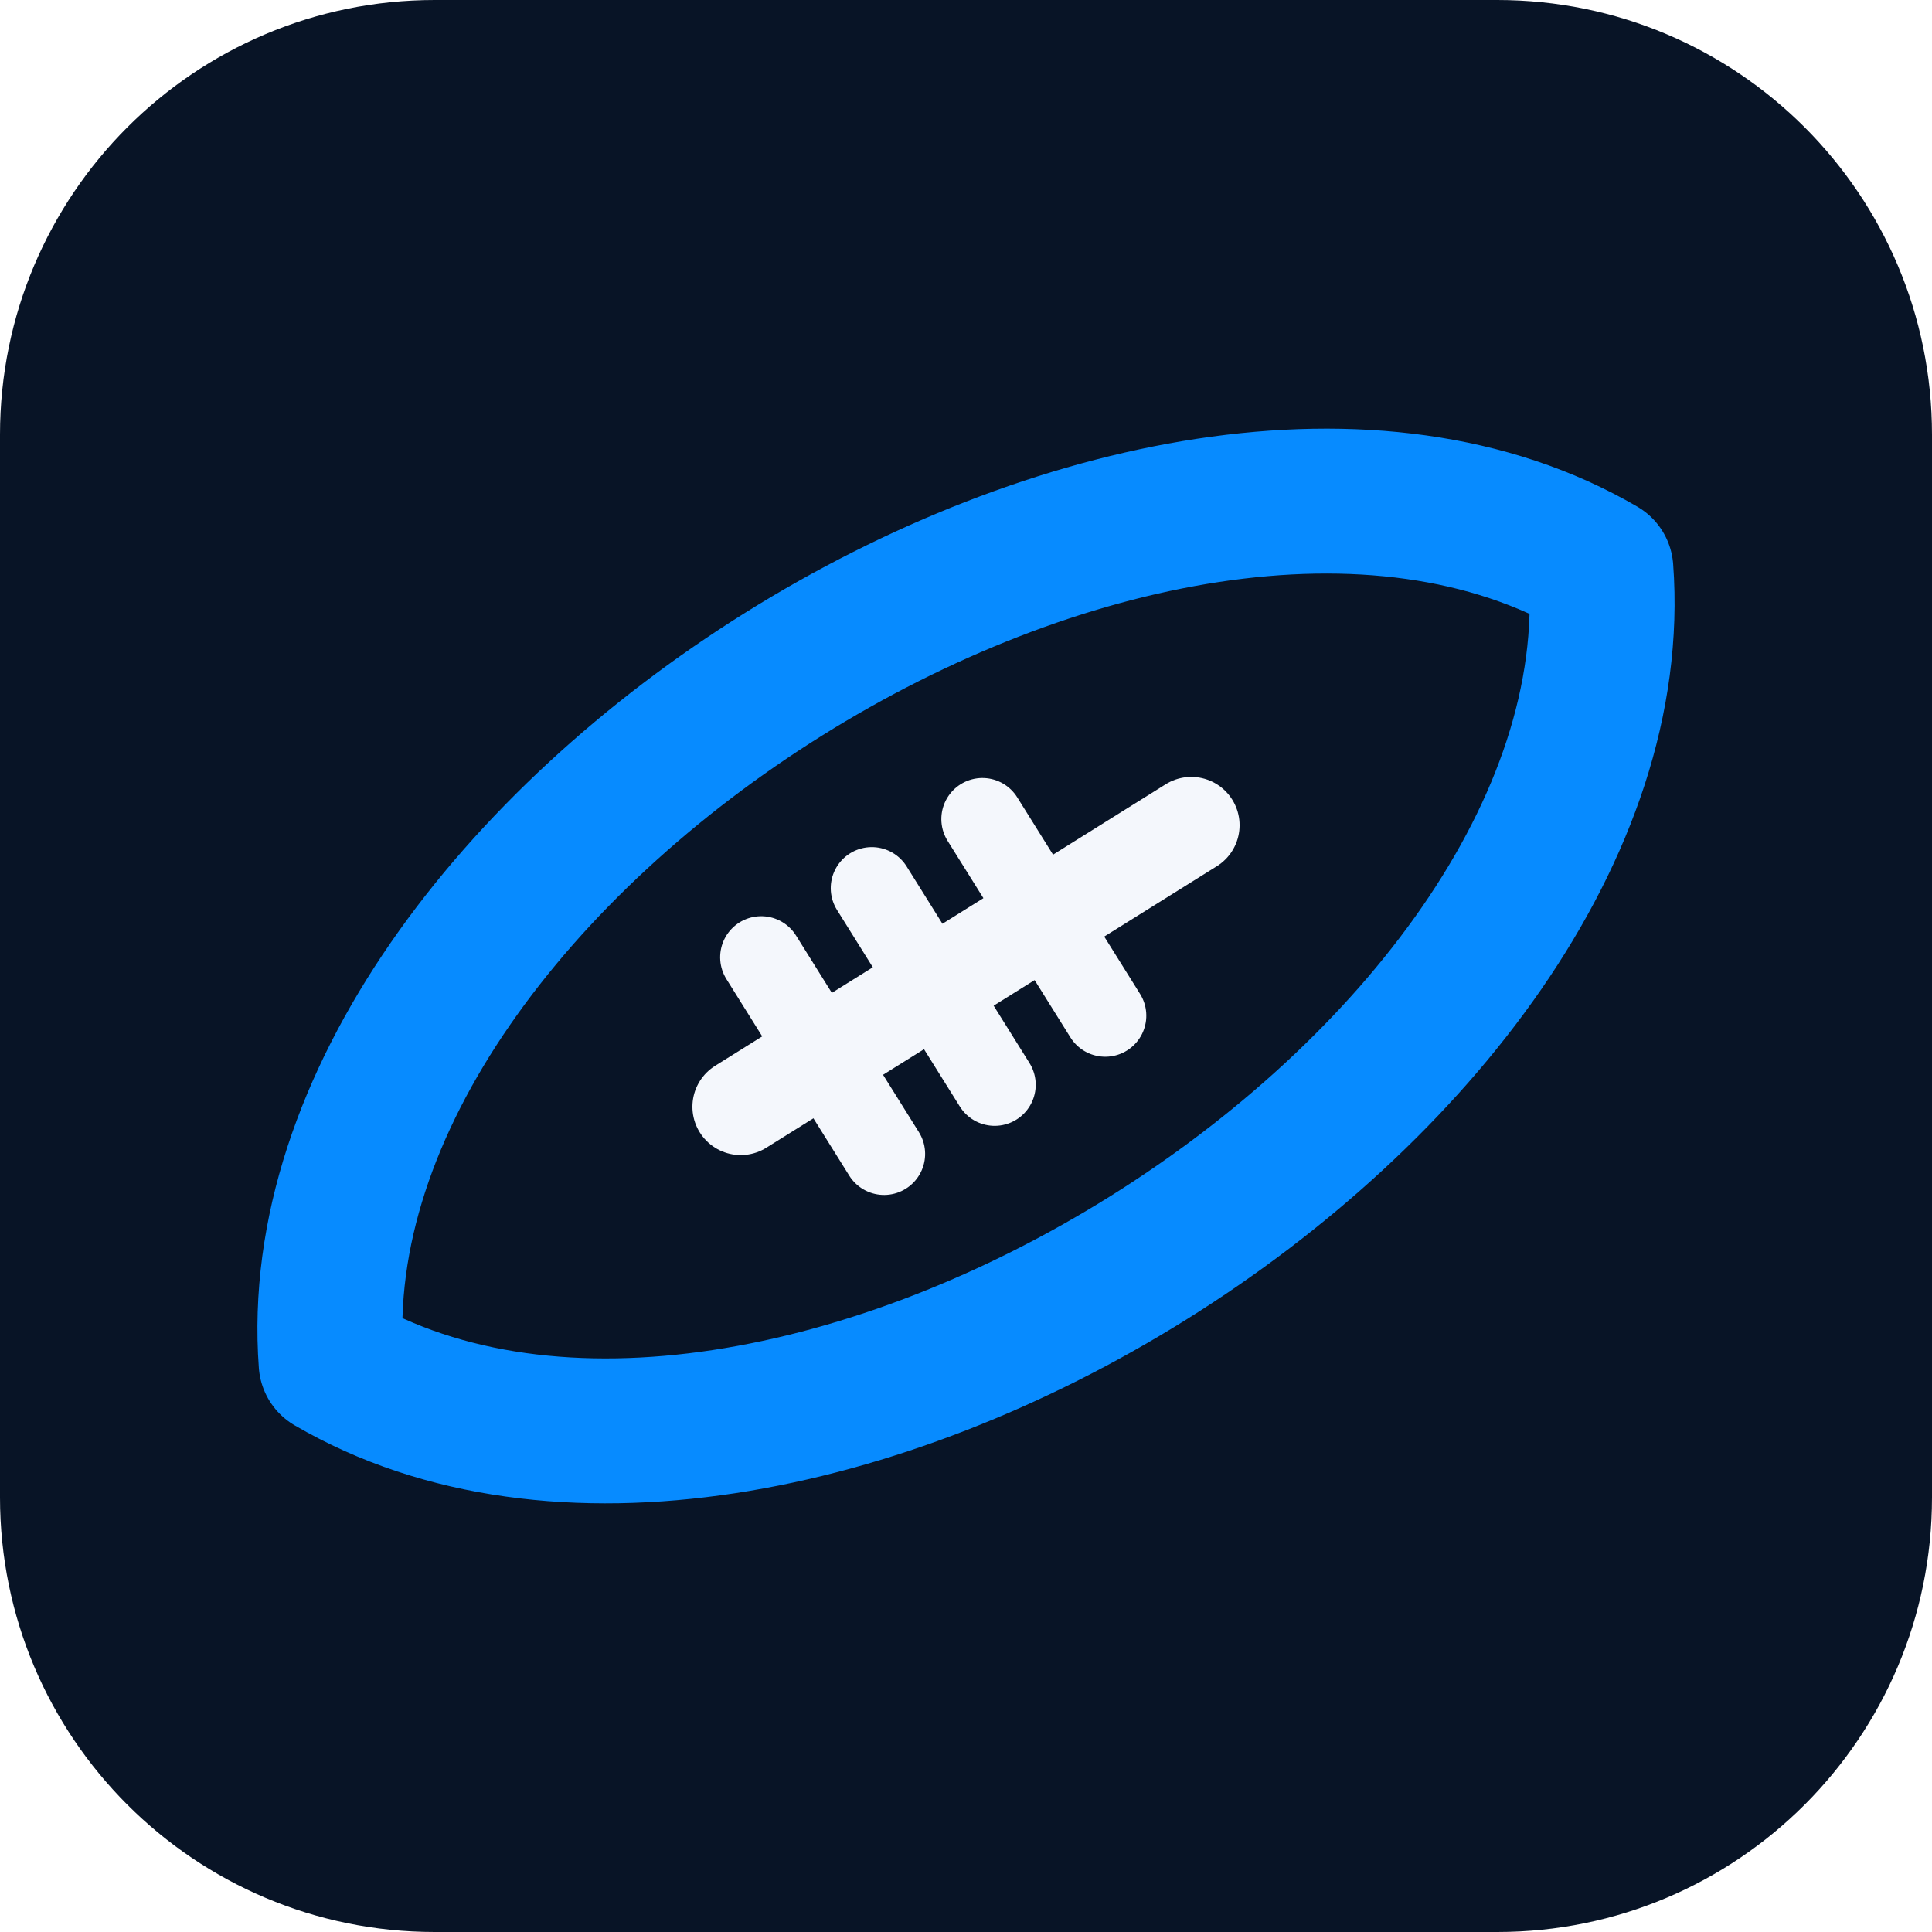
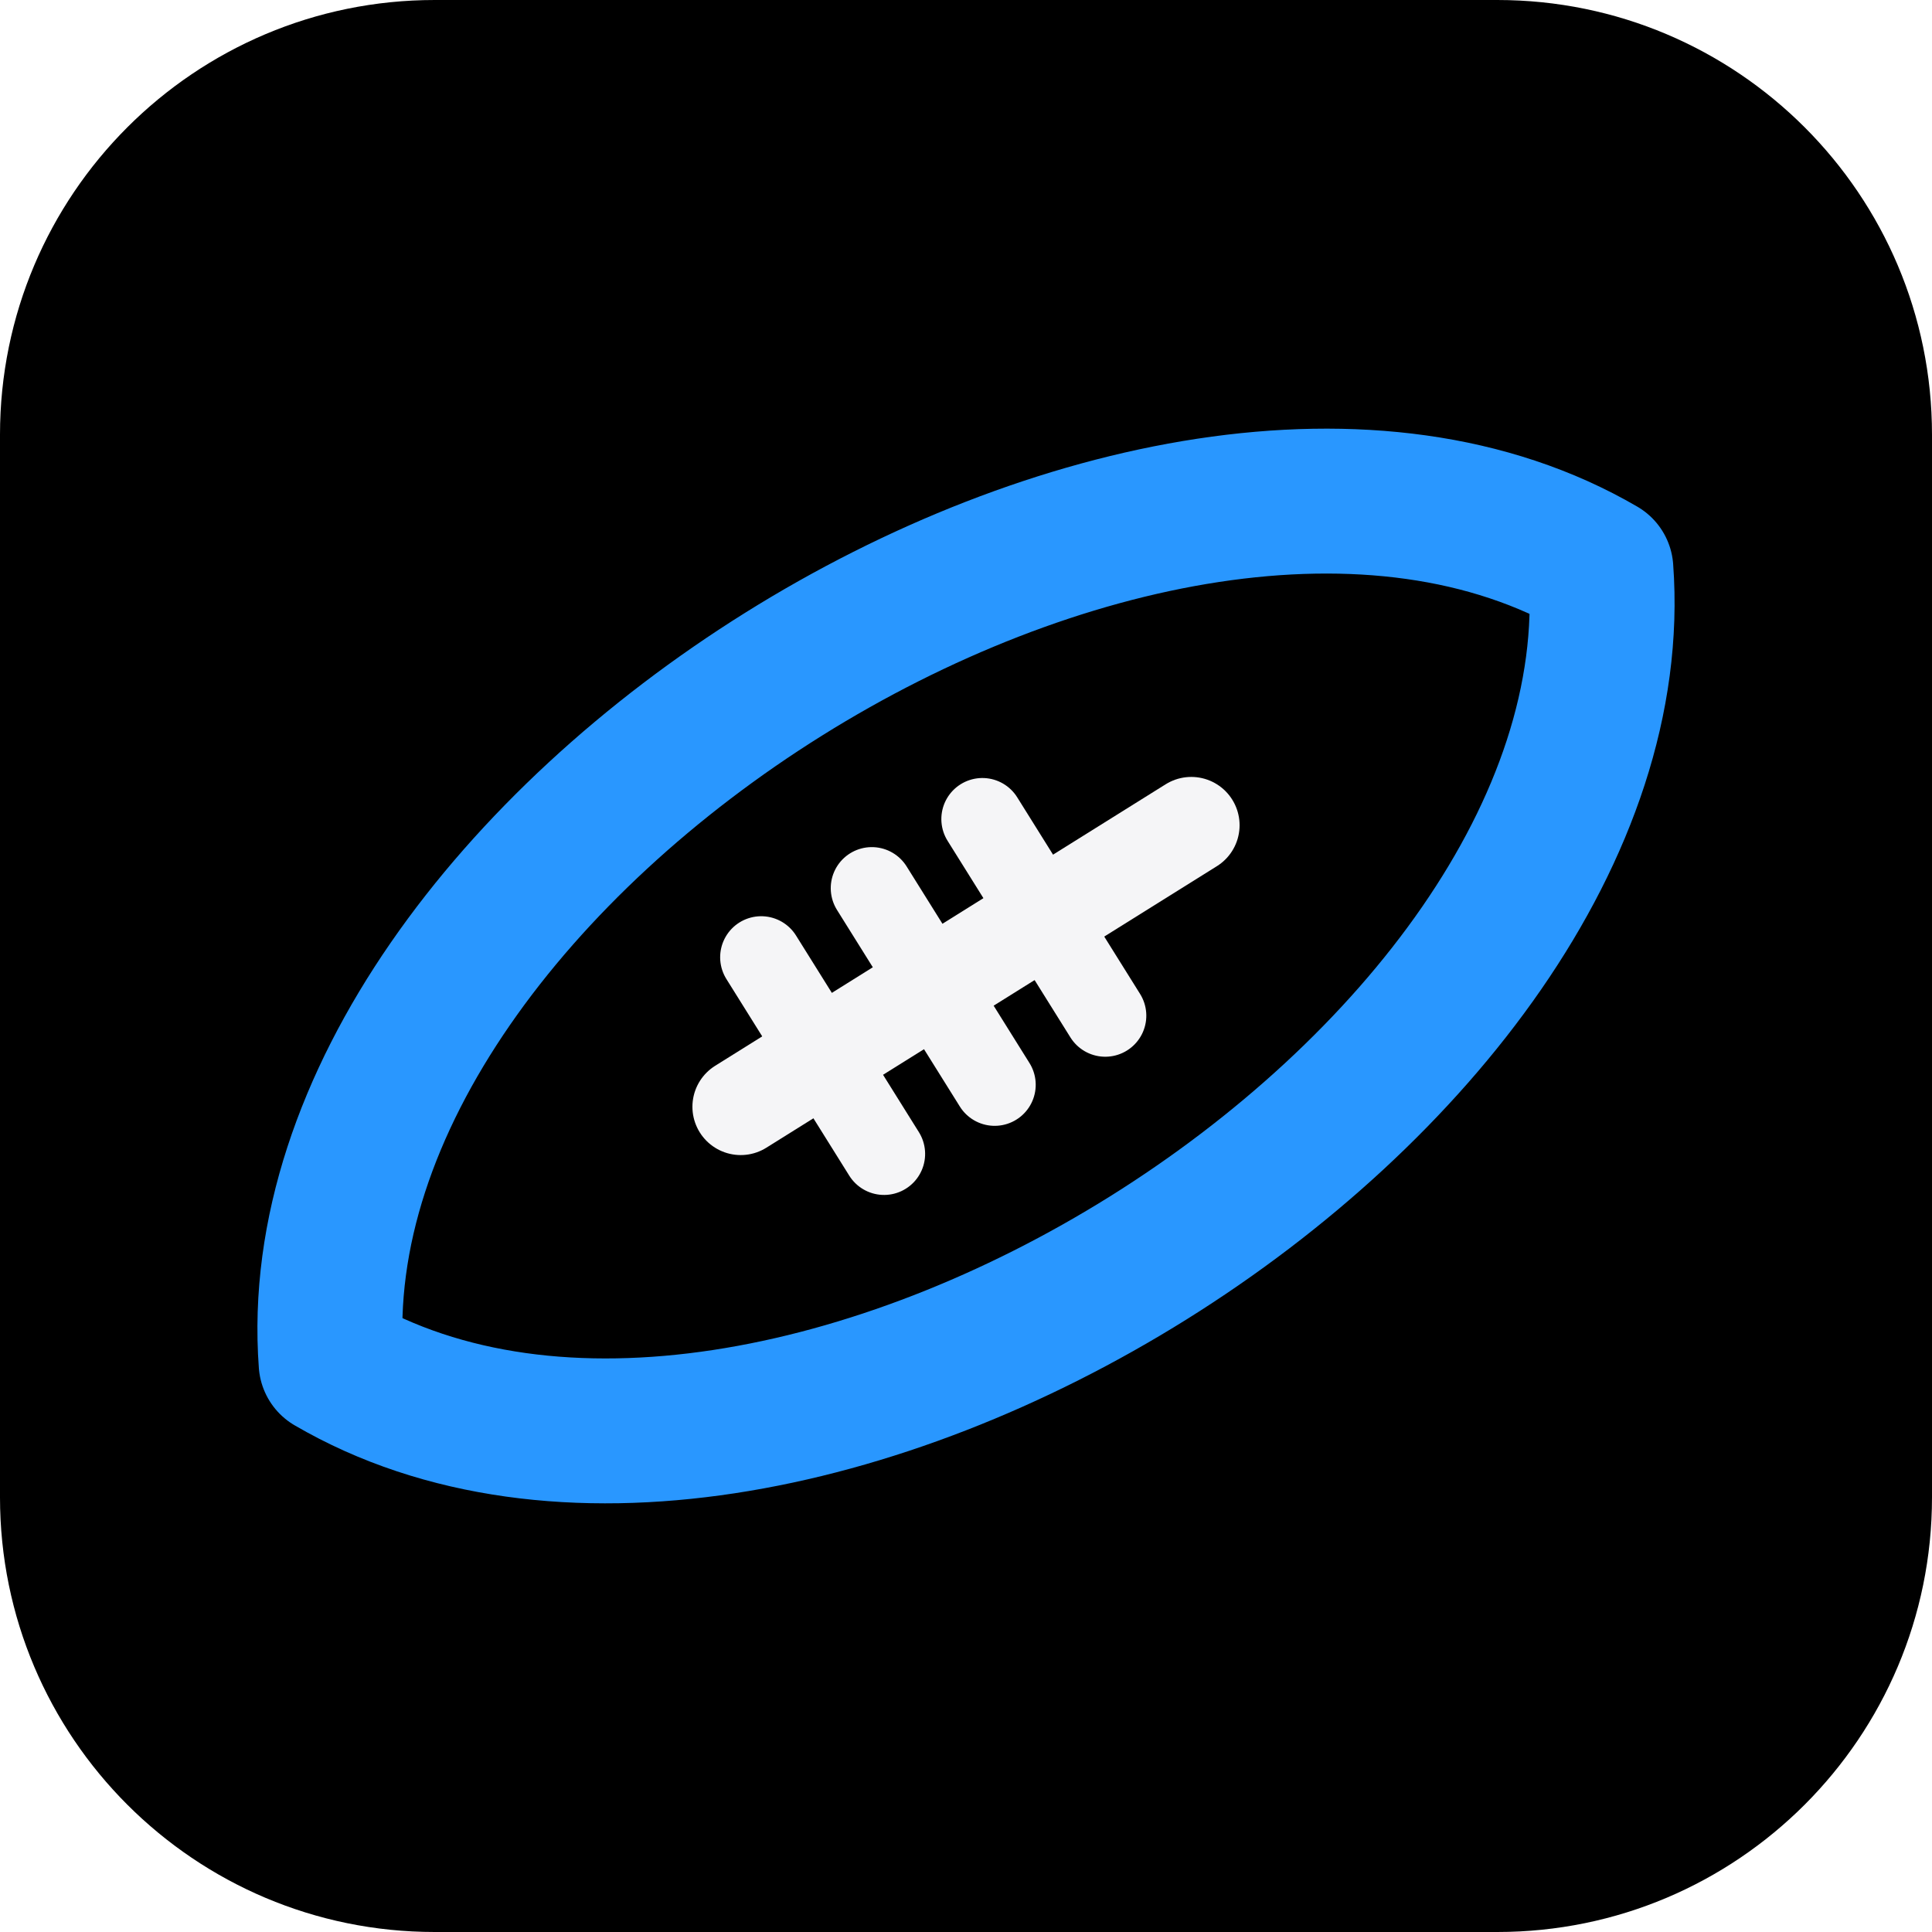
<svg xmlns="http://www.w3.org/2000/svg" viewBox="0 0 40 40">
-   <rect width="40" height="40" rx="9" fill="#081426" />
+   <rect width="40" height="40" rx="9" fill="#000" />
  <g transform="rotate(-32 20 20)">
-     <path d="M4.5 20C9.5 10.5 30.5 10.5 35.5 20C30.5 29.5 9.5 29.5 4.5 20Z" fill="none" stroke="#078bff" stroke-width="3" stroke-linejoin="round" />
-     <path d="M14.5 20h11" stroke="#f4f7fc" stroke-width="2" stroke-linecap="round" />
-     <path d="M16.5 17.6v4.8M19.2 17.6v4.8M21.9 17.6v4.8" stroke="#f4f7fc" stroke-width="1.7" stroke-linecap="round" />
+     <path d="M4.5 20C9.5 10.5 30.5 10.5 35.5 20C30.5 29.5 9.5 29.5 4.5 20Z" fill="none" stroke="#2997ff" stroke-width="3" stroke-linejoin="round" />
+     <path d="M14.5 20h11" stroke="#f5f5f7" stroke-width="2" stroke-linecap="round" />
+     <path d="M16.5 17.6v4.8M19.2 17.6v4.8M21.9 17.6v4.8" stroke="#f5f5f7" stroke-width="1.7" stroke-linecap="round" />
  </g>
</svg>
